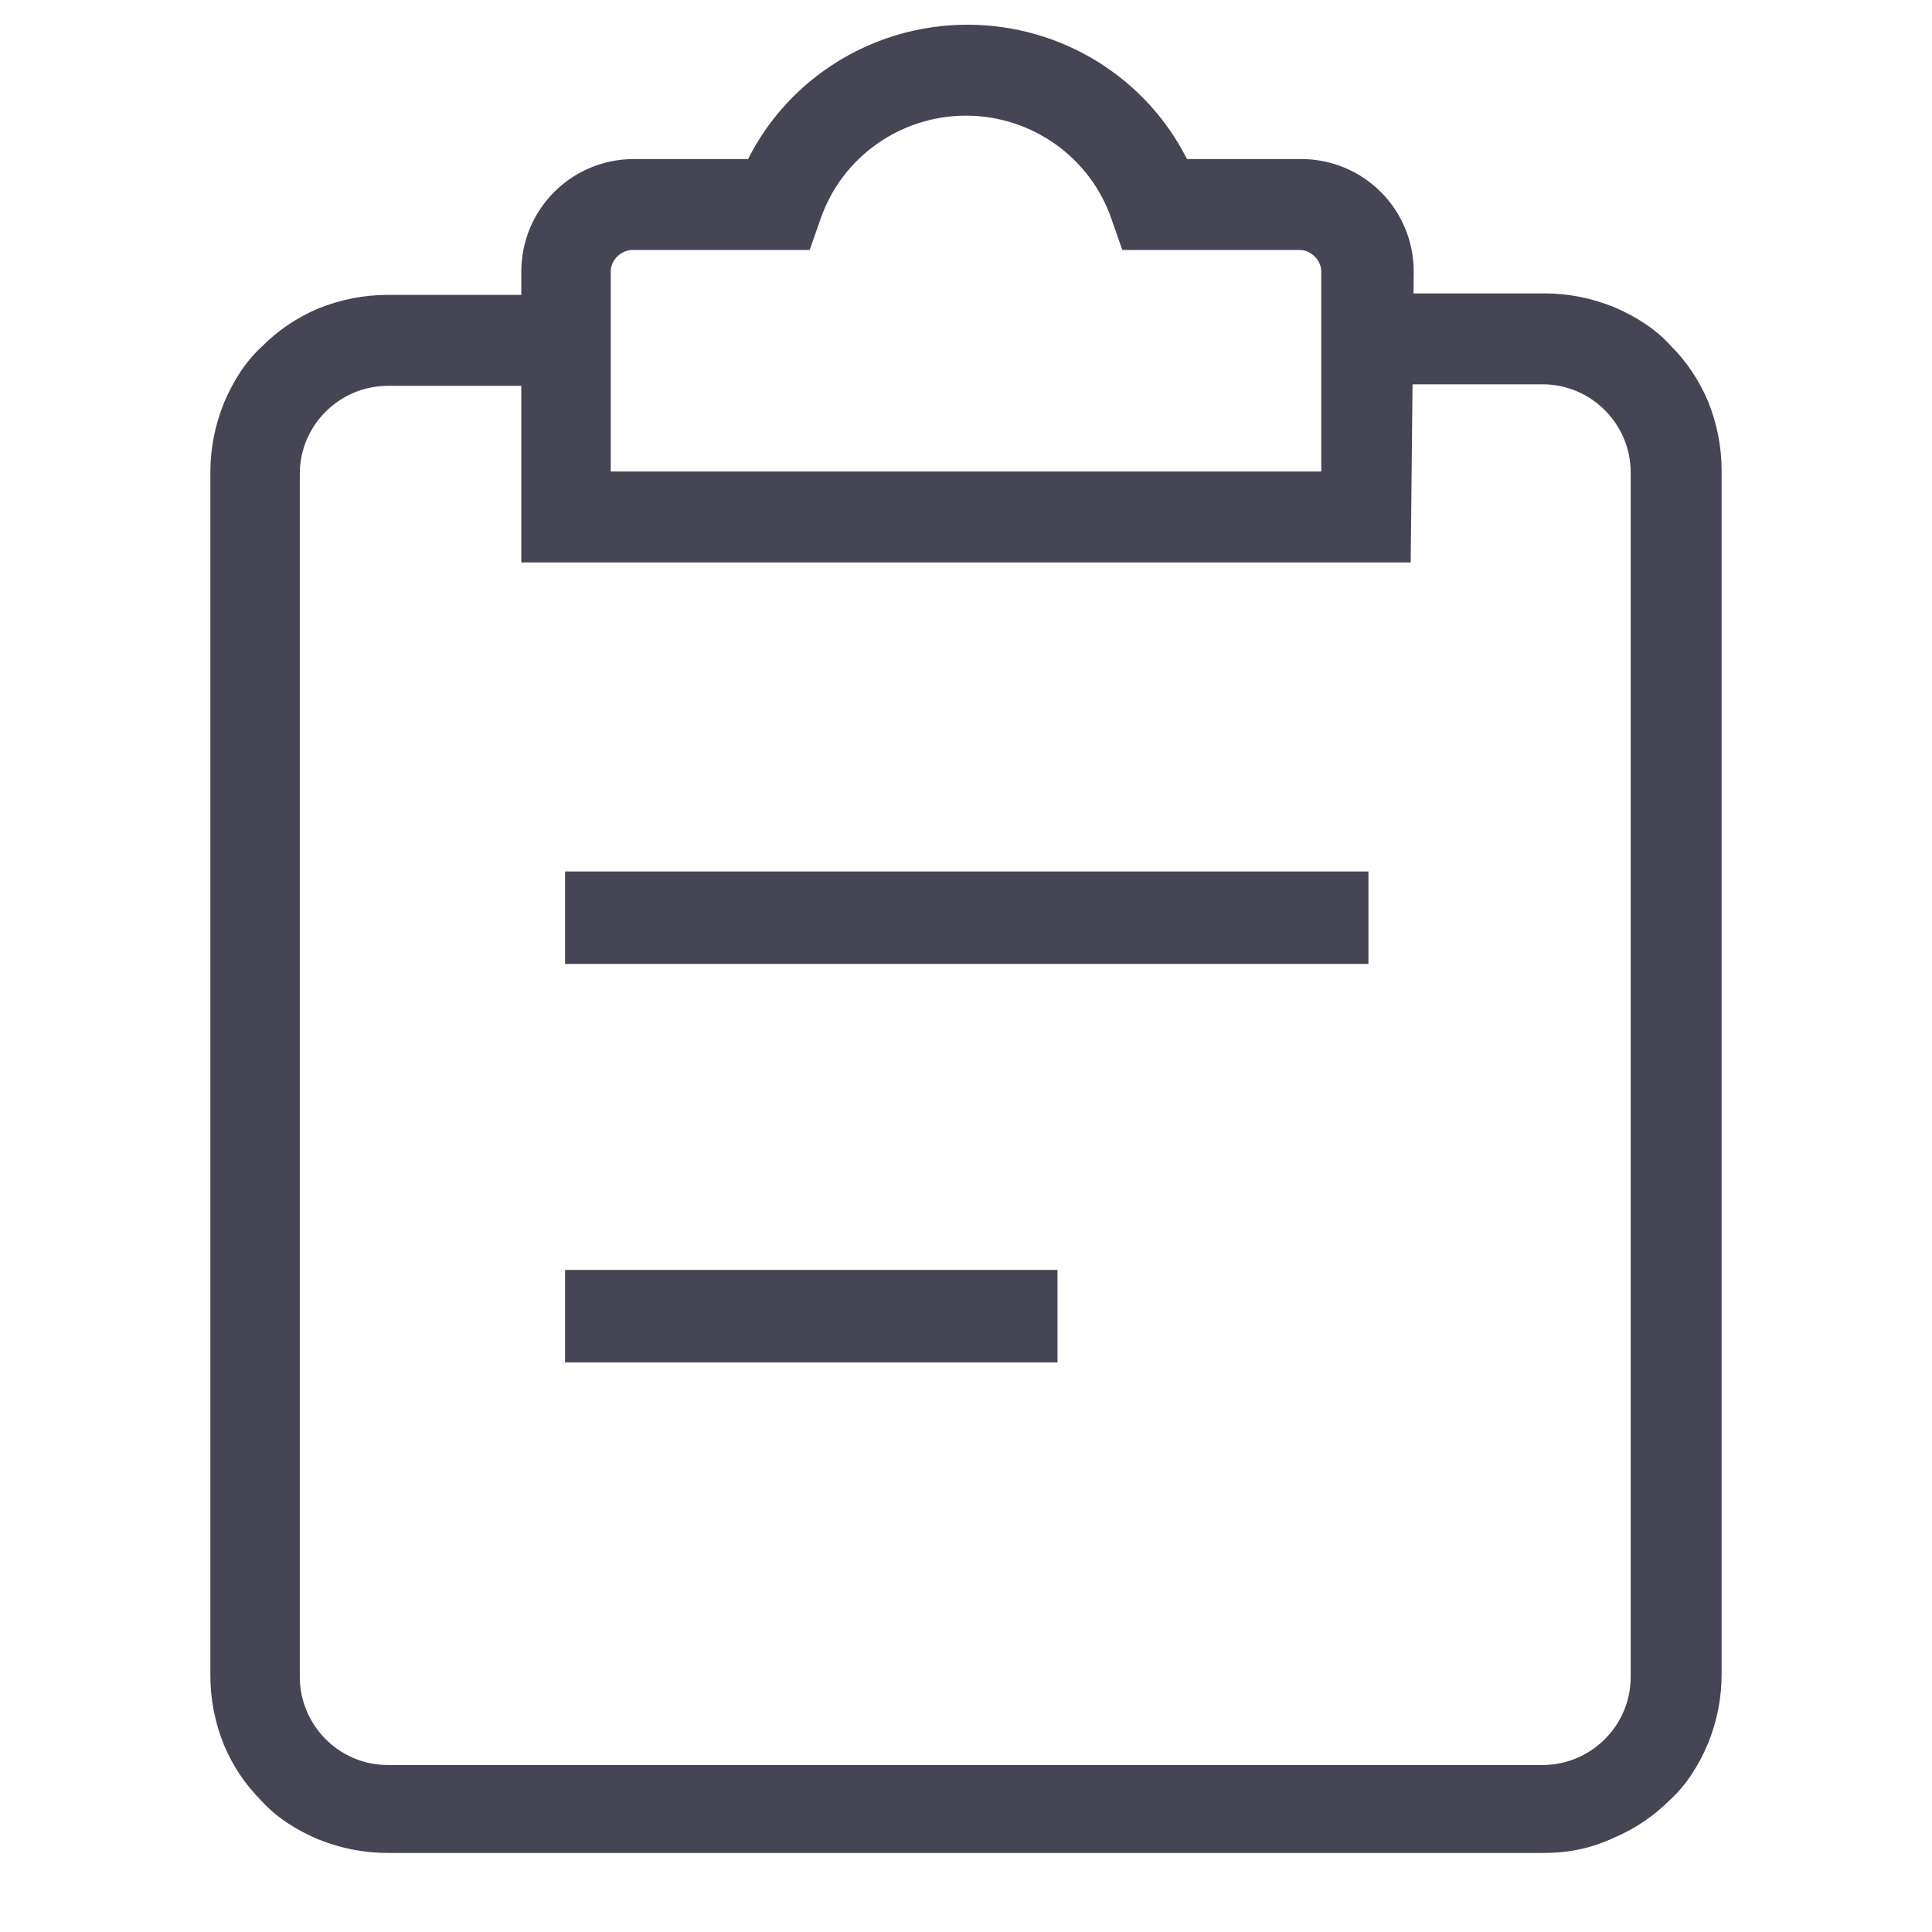
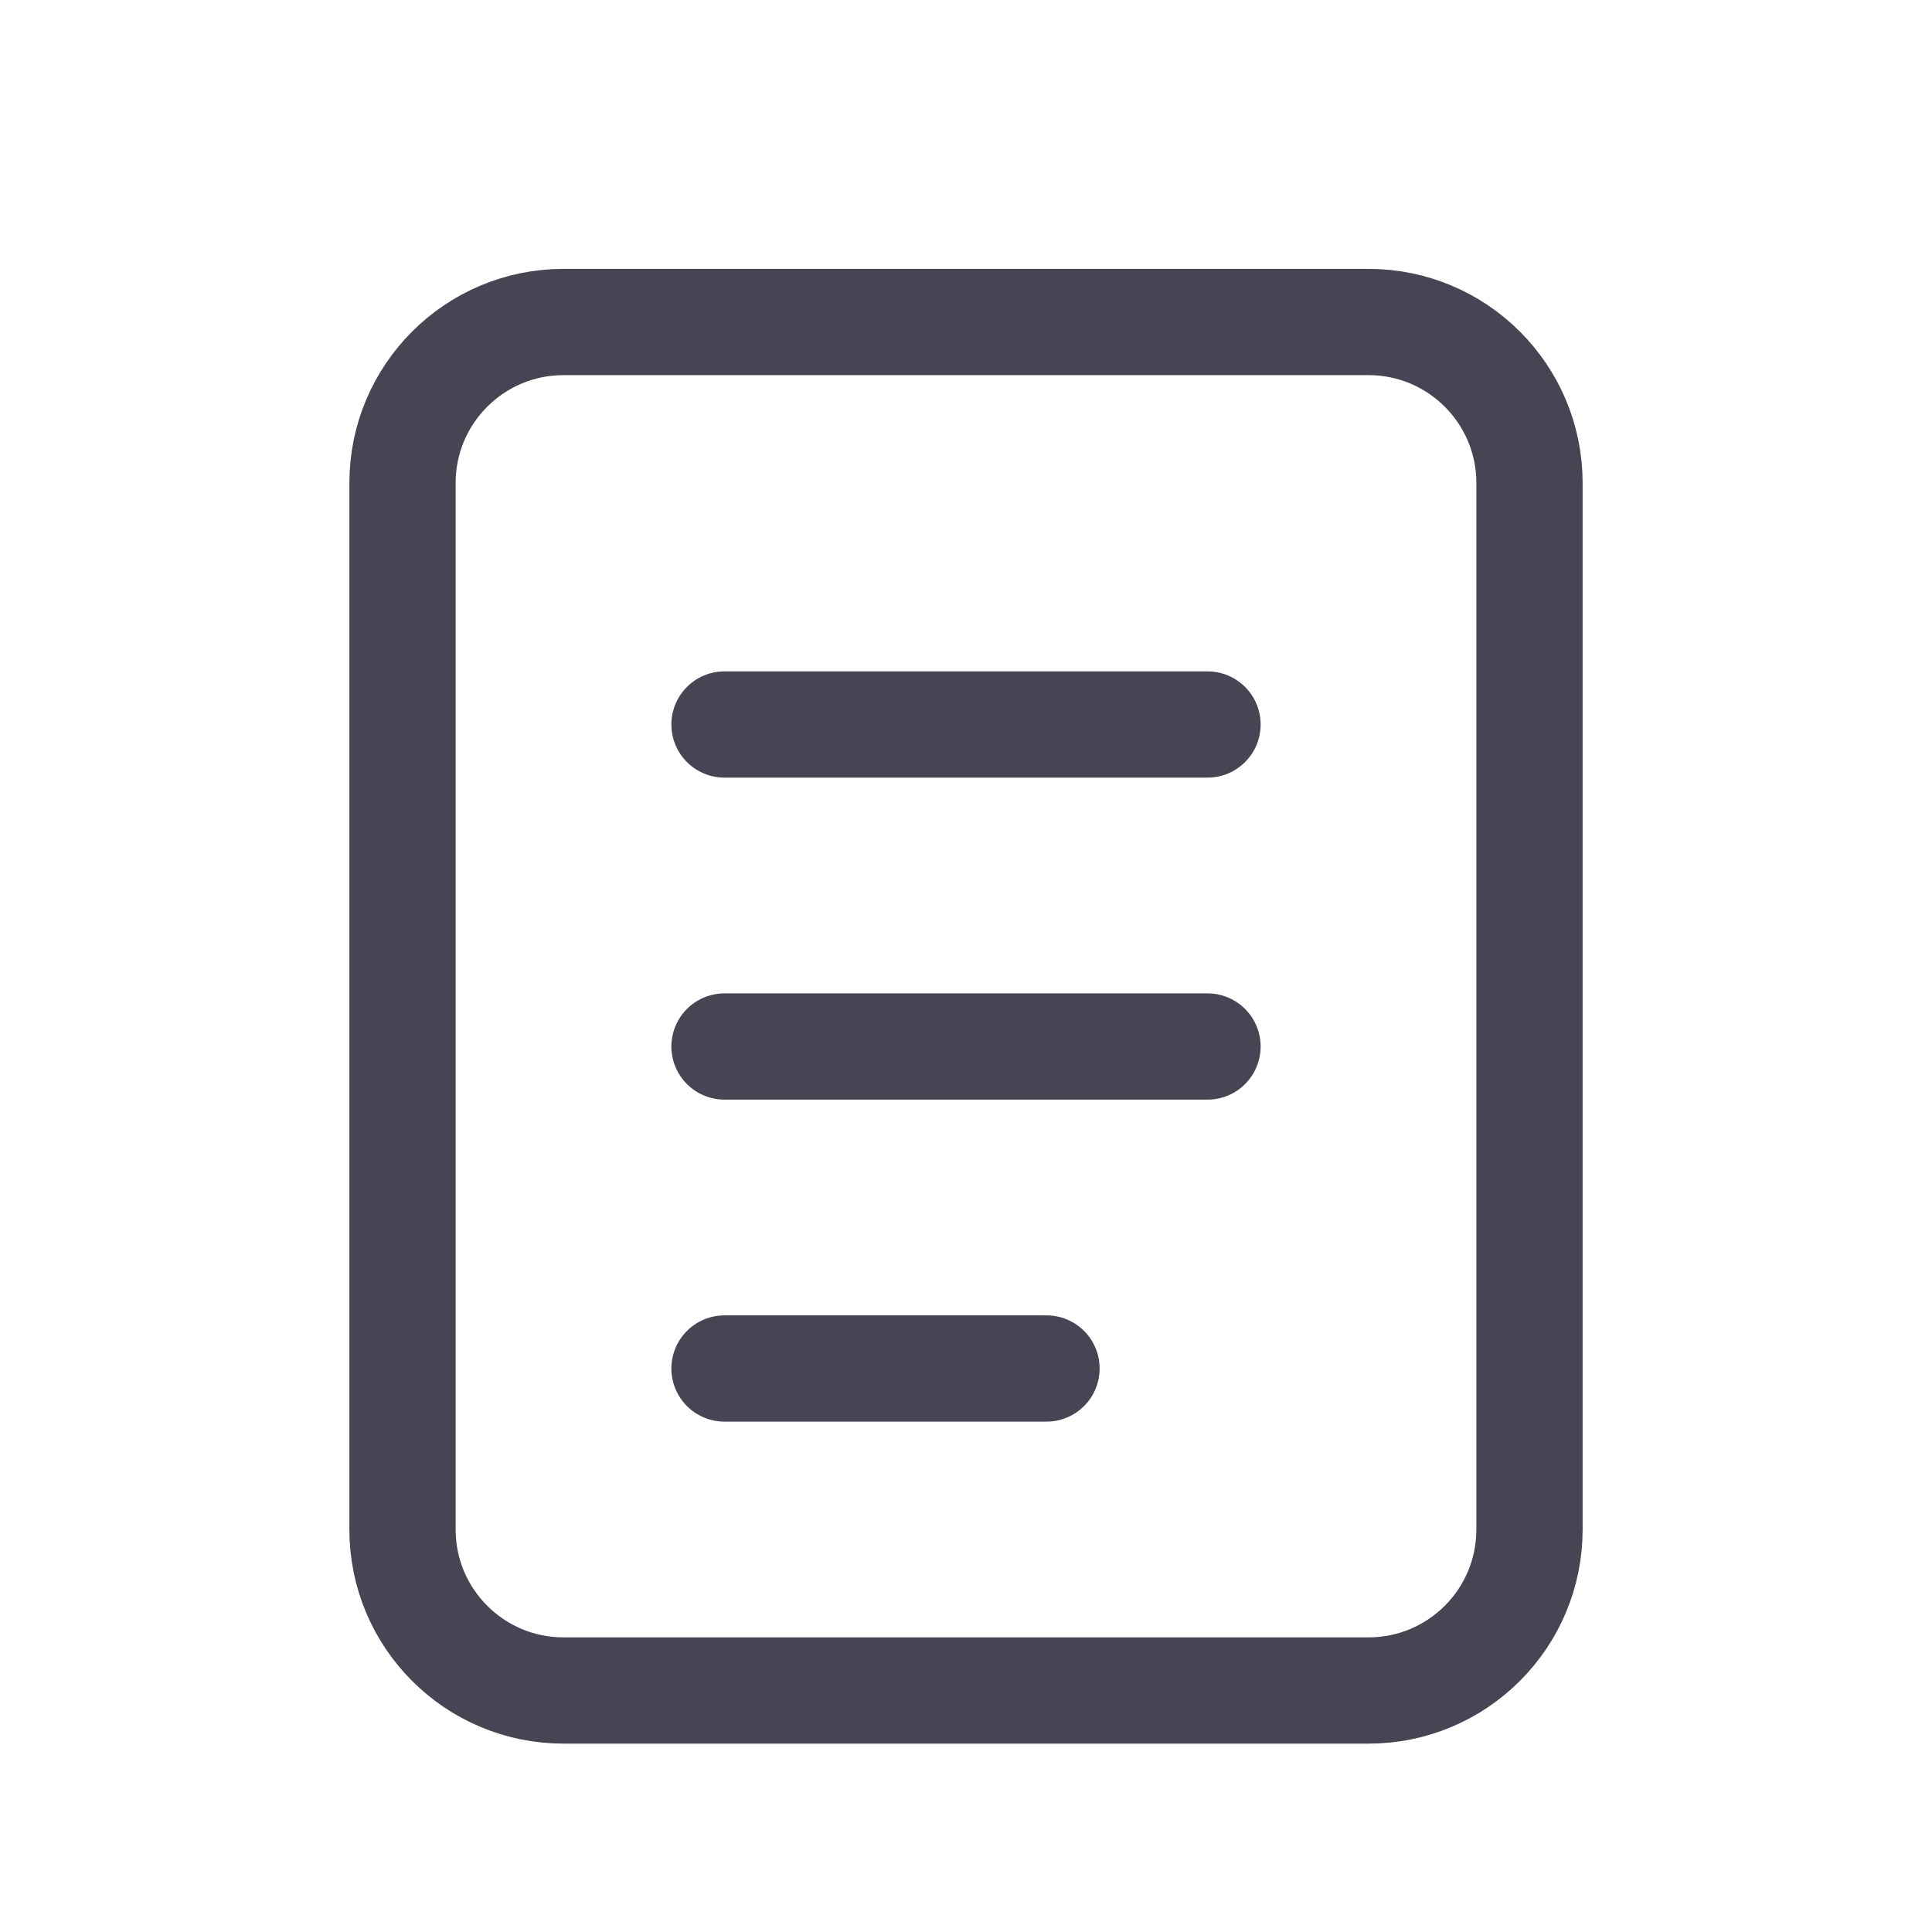
- <svg xmlns="http://www.w3.org/2000/svg" width="800px" height="800px" viewBox="0 0 1024 1024" fill="#464554" class="icon" version="1.1" stroke="#464554">
+ <svg xmlns="http://www.w3.org/2000/svg" width="800px" height="800px" viewBox="0 0 24 24" fill="none" stroke="#464554" stroke-width="1.32">
  <g id="SVGRepo_bgCarrier" stroke-width="0" />
  <g id="SVGRepo_tracerCarrier" stroke-linecap="round" stroke-linejoin="round" />
  <g id="SVGRepo_iconCarrier">
-     <path d="M300 462.4h424.8v48H300v-48zM300 673.6H560v48H300v-48z" fill="" />
-     <path d="M818.4 981.6H205.6c-12.8 0-24.8-2.4-36.8-7.2-11.2-4.8-21.6-11.2-29.6-20-8.8-8.8-15.2-18.4-20-29.6-4.8-12-7.2-24-7.2-36.8V250.4c0-12.8 2.4-24.8 7.2-36.8 4.8-11.2 11.2-21.6 20-29.6 8.8-8.8 18.4-15.2 29.6-20 12-4.8 24-7.2 36.8-7.2h92.8v47.2H205.6c-25.6 0-47.2 20.8-47.2 47.2v637.6c0 25.6 20.8 47.2 47.2 47.2h612c25.6 0 47.2-20.8 47.2-47.2V250.4c0-25.6-20.8-47.2-47.2-47.2H725.6v-47.2h92.8c12.8 0 24.8 2.4 36.8 7.2 11.2 4.8 21.6 11.2 29.6 20 8.8 8.8 15.2 18.4 20 29.6 4.8 12 7.2 24 7.2 36.8v637.6c0 12.8-2.4 24.8-7.2 36.8-4.8 11.2-11.2 21.6-20 29.6-8.8 8.8-18.4 15.2-29.6 20-12 5.6-24 8-36.8 8z" fill="" />
-     <path d="M747.2 297.6H276.8V144c0-32.8 26.4-59.2 59.2-59.2h60.8c21.6-43.2 66.4-71.2 116-71.2 49.6 0 94.4 28 116 71.2h60.8c32.8 0 59.2 26.4 59.2 59.2l-1.6 153.6z m-423.2-47.2h376.8V144c0-6.4-5.6-12-12-12H595.2l-5.6-16c-11.2-32.8-42.4-55.2-77.6-55.2-35.2 0-66.4 22.4-77.6 55.2l-5.6 16H335.2c-6.4 0-12 5.6-12 12v106.4z" fill="" />
+     <rect x="5" y="4" width="14" height="17" rx="2" stroke="#464554" />
+     <path d="M9 9H15" stroke="#464554" stroke-linecap="round" />
+     <path d="M9 13H15" stroke="#464554" stroke-linecap="round" />
+     <path d="M9 17H13" stroke="#464554" stroke-linecap="round" />
  </g>
</svg>
